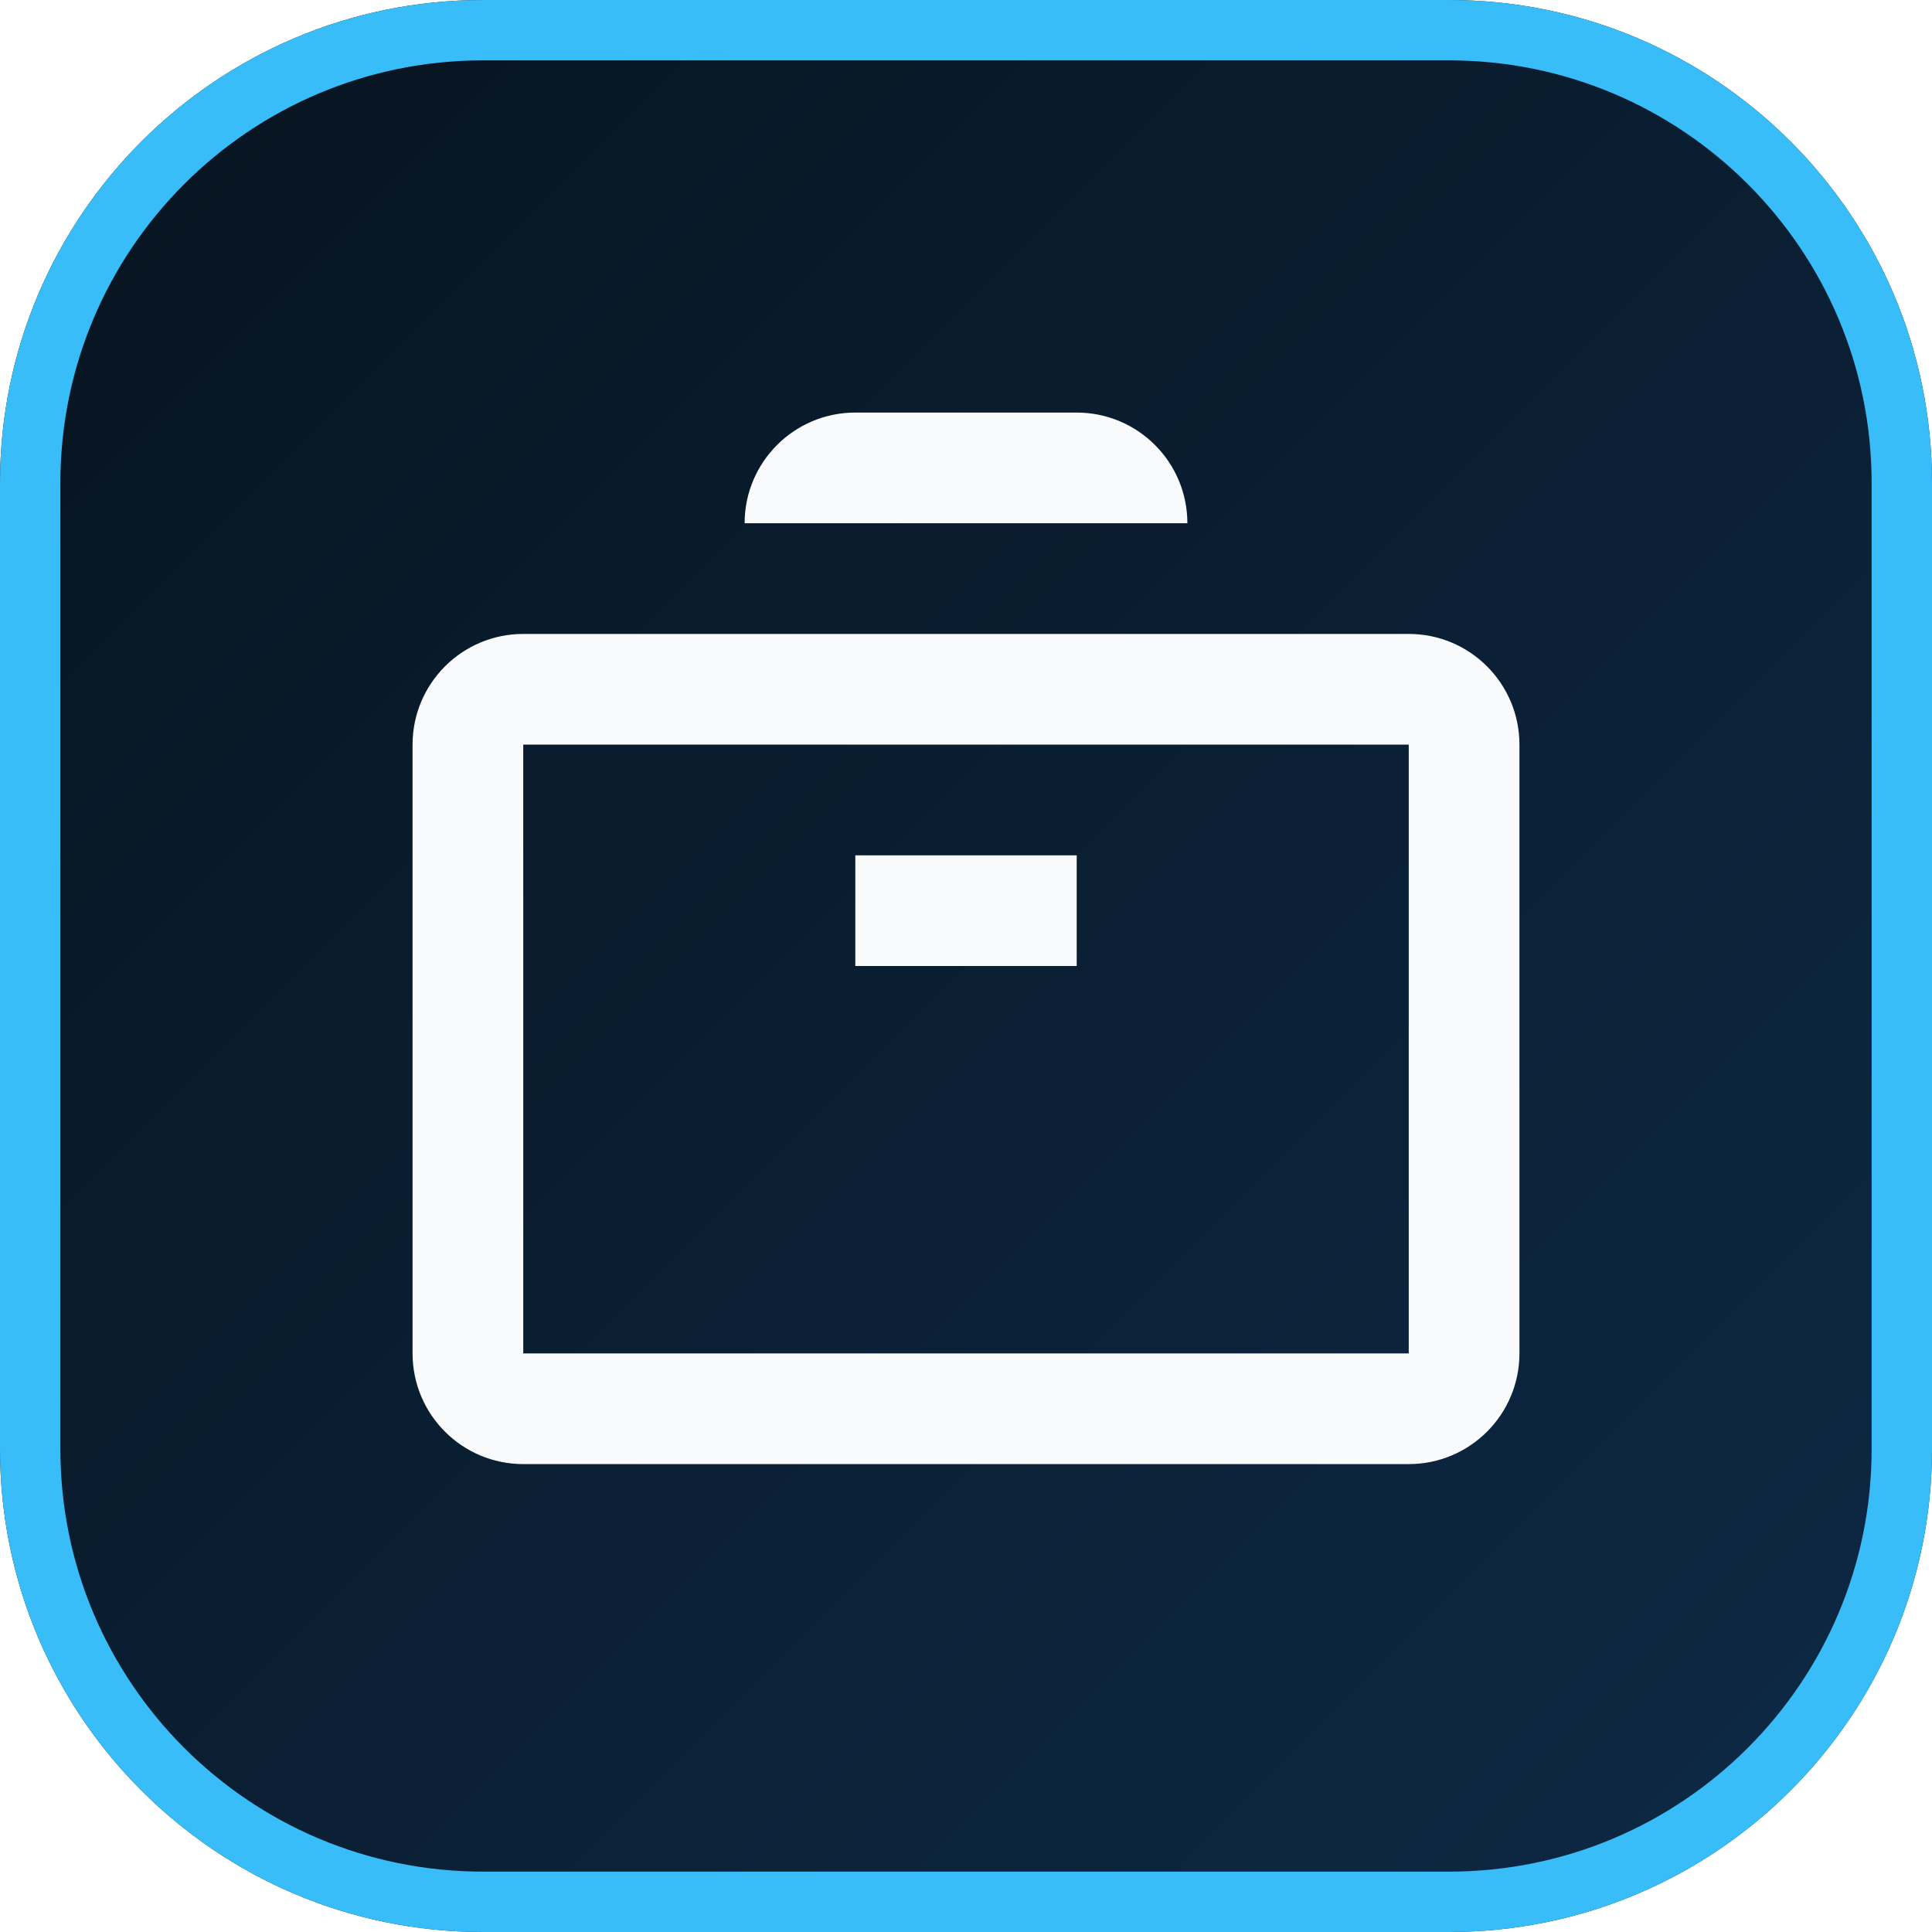
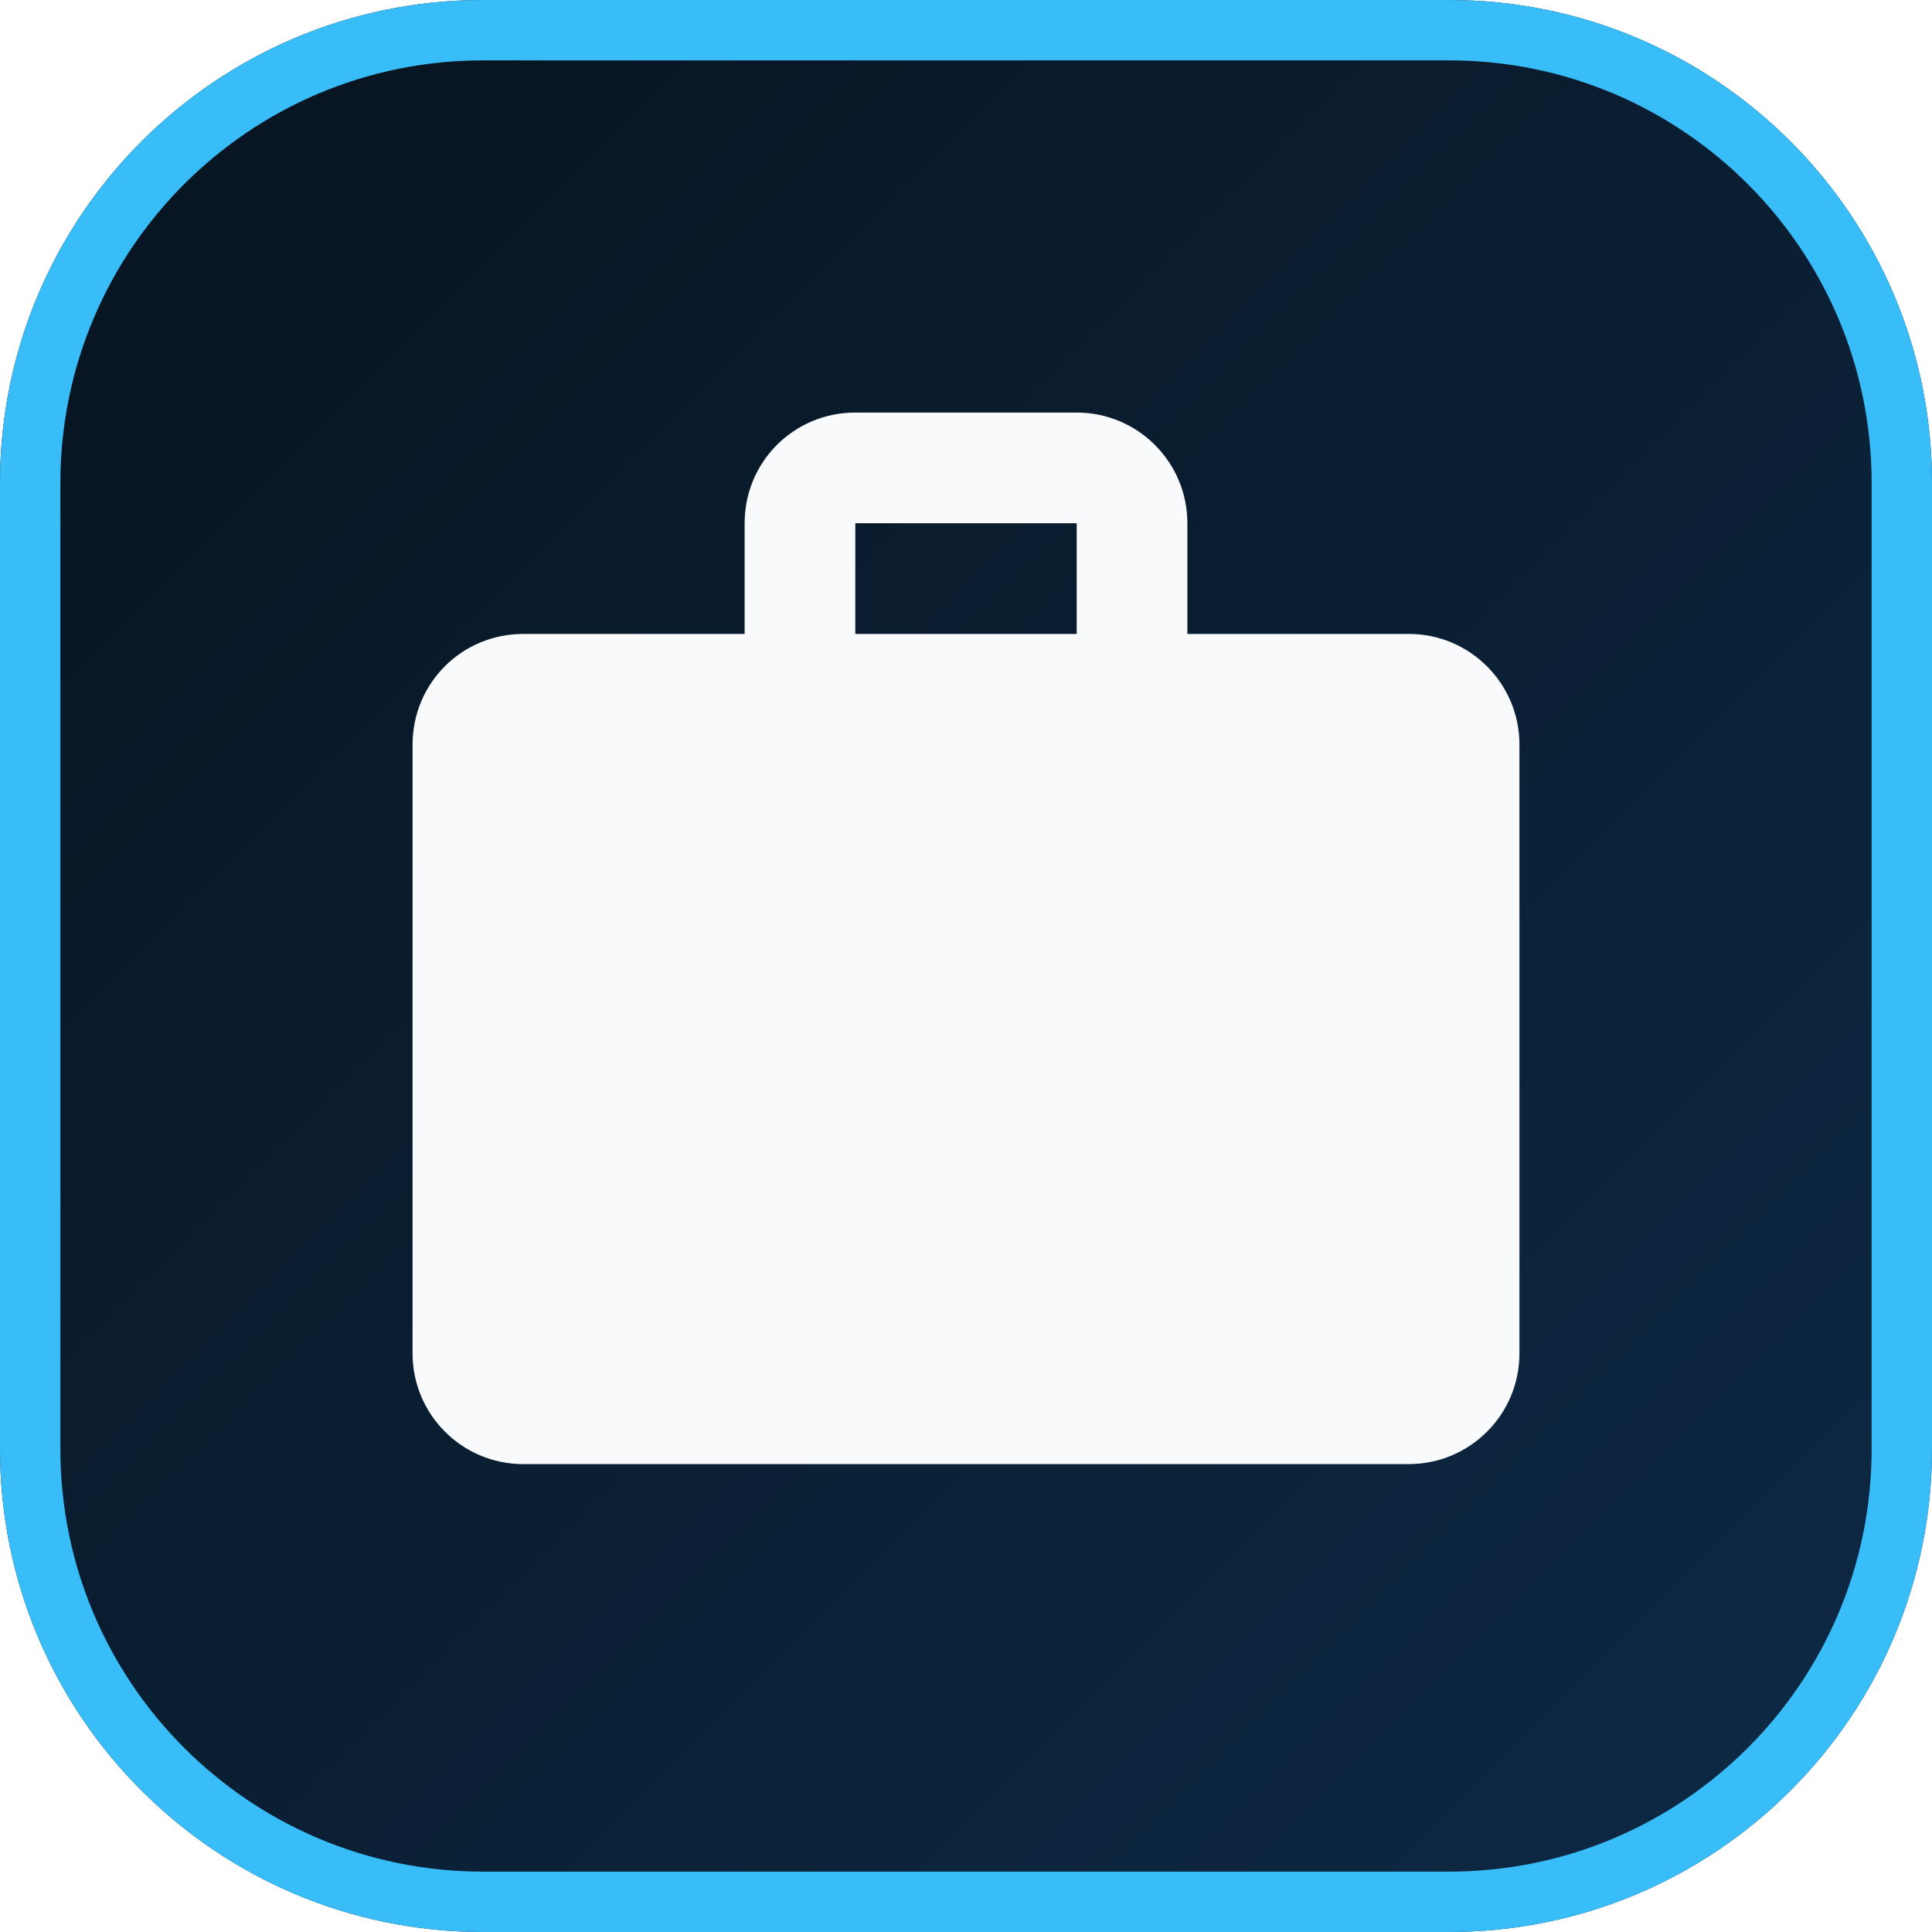
<svg xmlns="http://www.w3.org/2000/svg" viewBox="0 0 64 64">
  <defs>
    <linearGradient id="bg-empleo" x1="0" y1="0" x2="1" y2="1">
      <stop offset="0%" stop-color="#07131e" />
      <stop offset="100%" stop-color="#0e2a47" />
    </linearGradient>
  </defs>
  <rect width="64" height="64" rx="16" fill="url(#bg-empleo)" />
  <rect x="1" y="1" width="62" height="62" rx="15" fill="none" stroke="#38bdf8" stroke-width="2" />
  <g transform="translate(10 10) scale(1.83334)" fill="#f8fafc" stroke="none">
-     <path d="M10,2H14A2,2 0 0,1 16,4V6H20A2,2 0 0,1 22,8V19A2,2 0 0,1 20,21H4A2,2 0 0,1 2,19V8A2,2 0 0,1 4,6H8V4A2,2 0 0,1 10,2M8,6H16V4H8V6M4,8V19H20V8H4M10,10H14V12H10V10Z" />
+     <path d="M10,2H14A2,2 0 0,1 16,4V6H20A2,2 0 0,1 22,8V19A2,2 0 0,1 20,21H4C2.89,21 2,20.1 2,19V8C2,6.89 2.89,6 4,6H8V4C8,2.89 8.89,2 10,2M14,6V4H10V6H14Z" />
  </g>
</svg>
